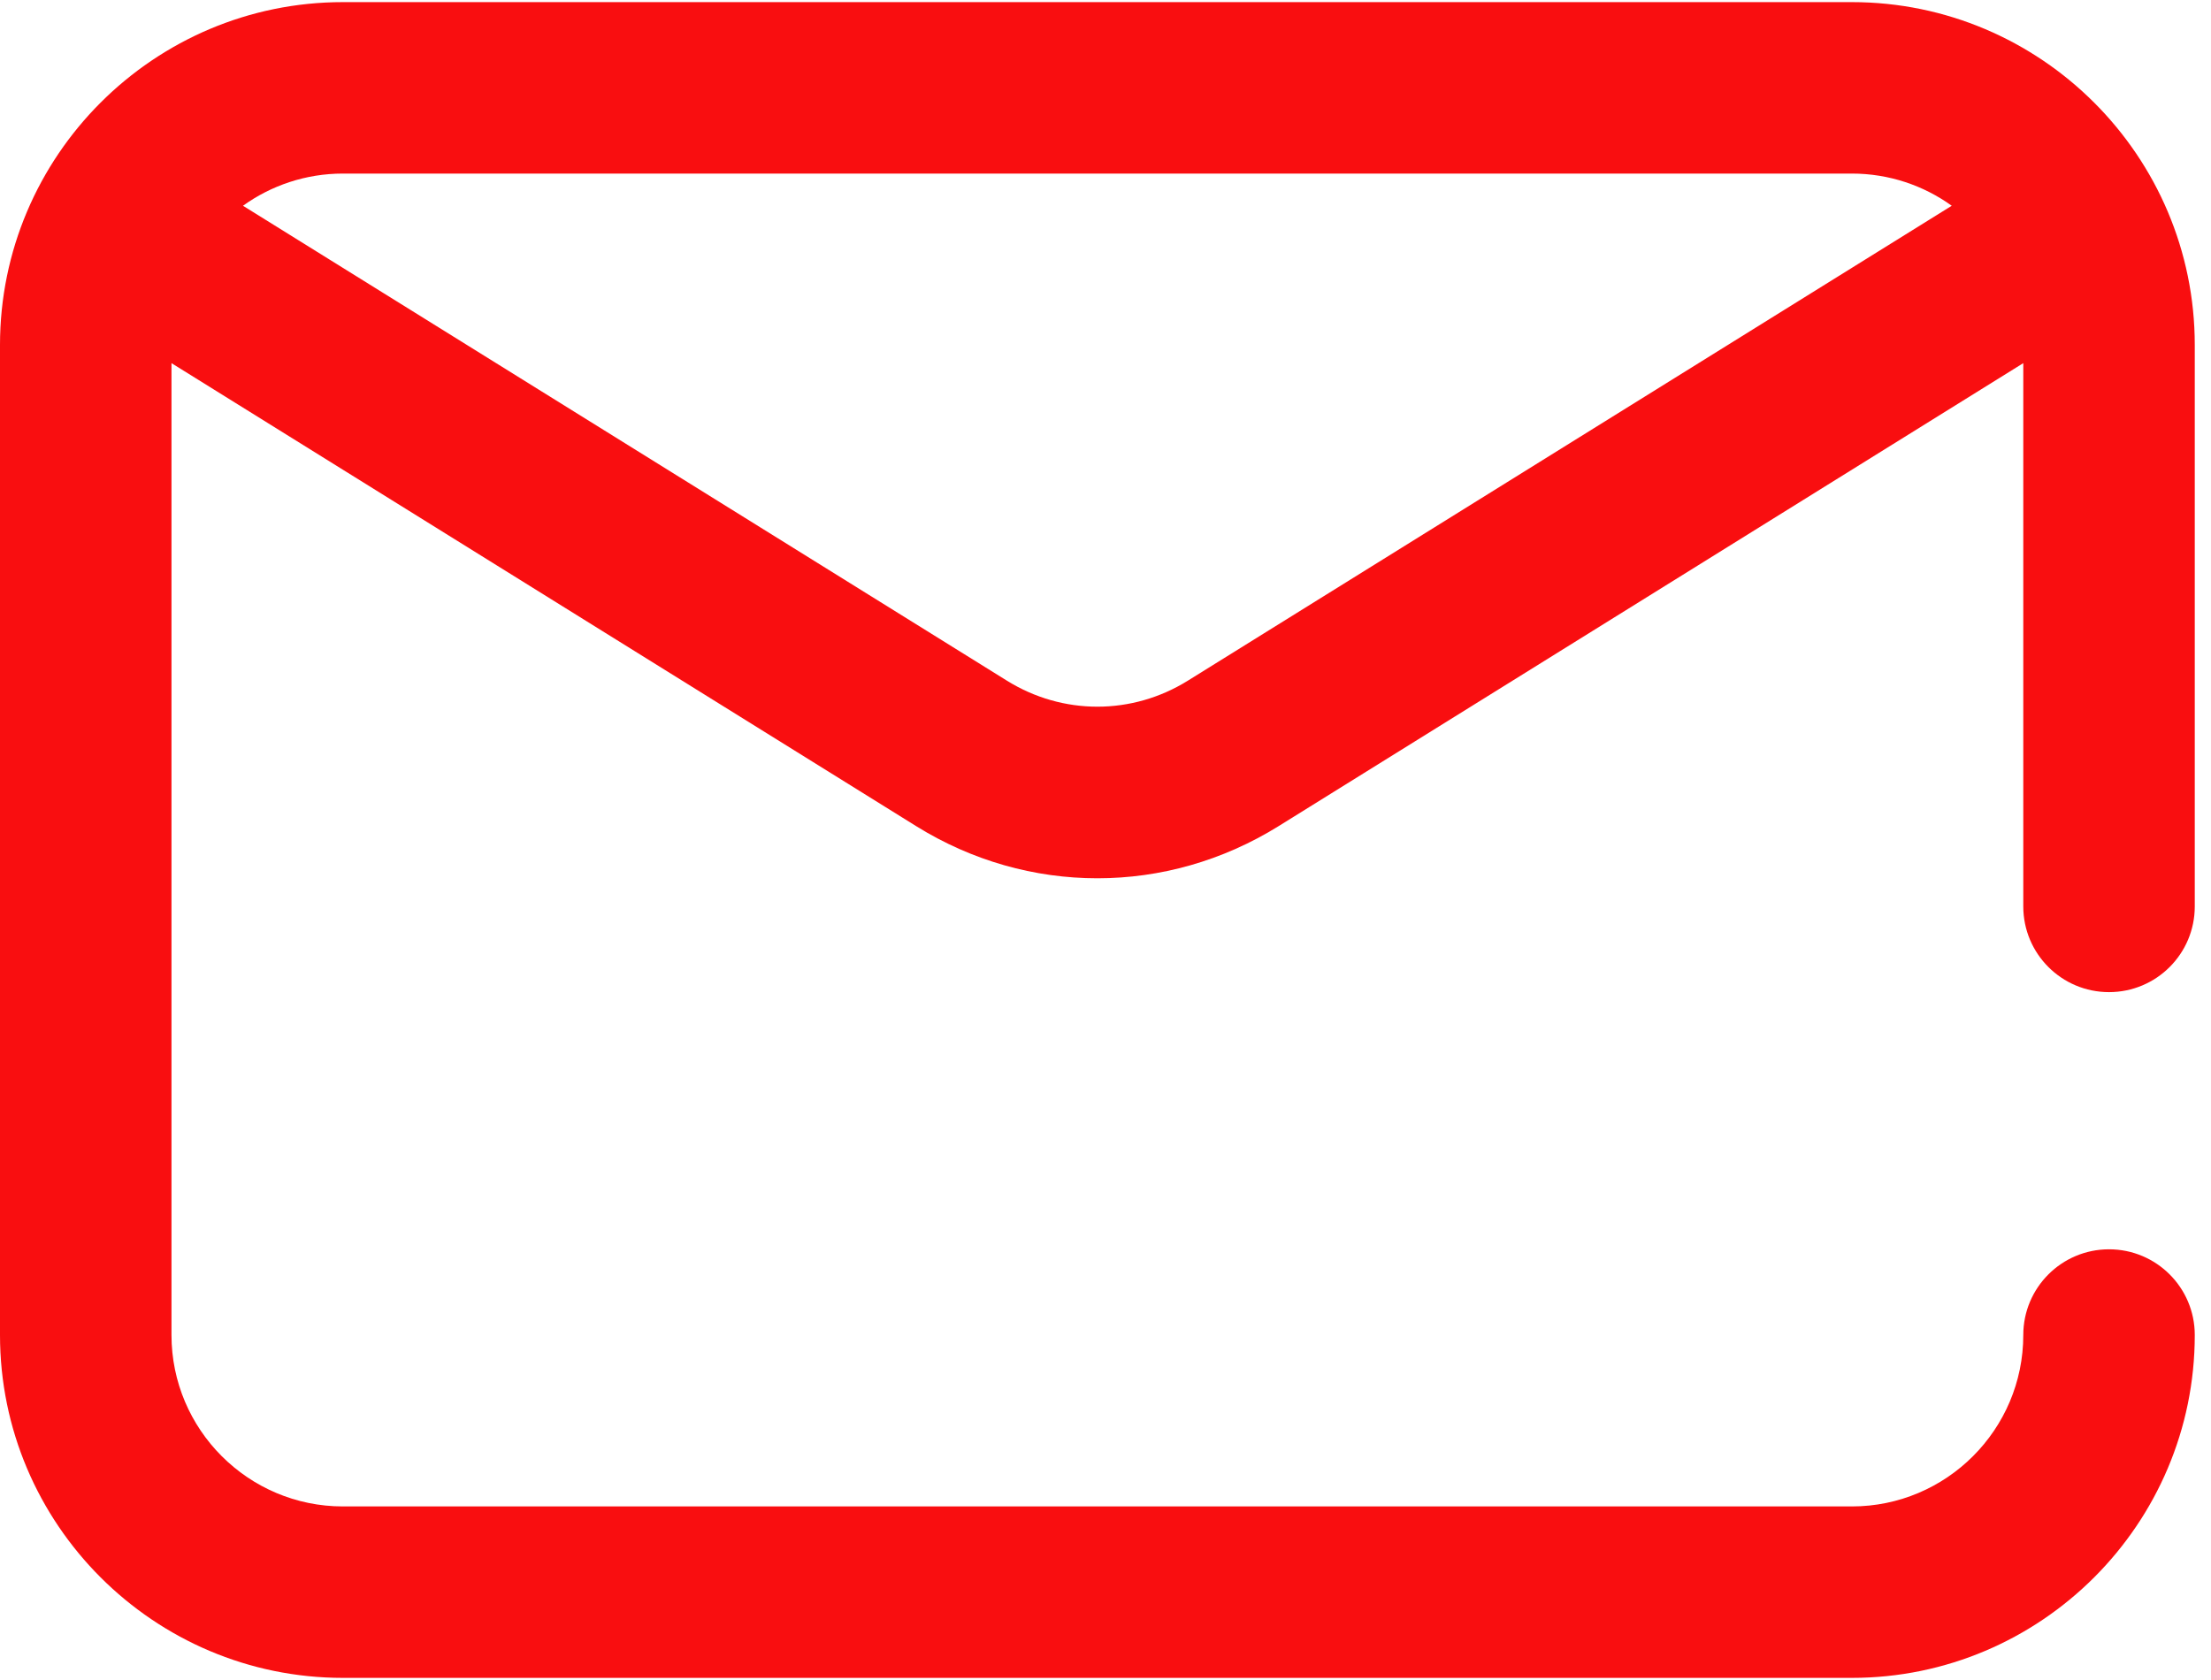
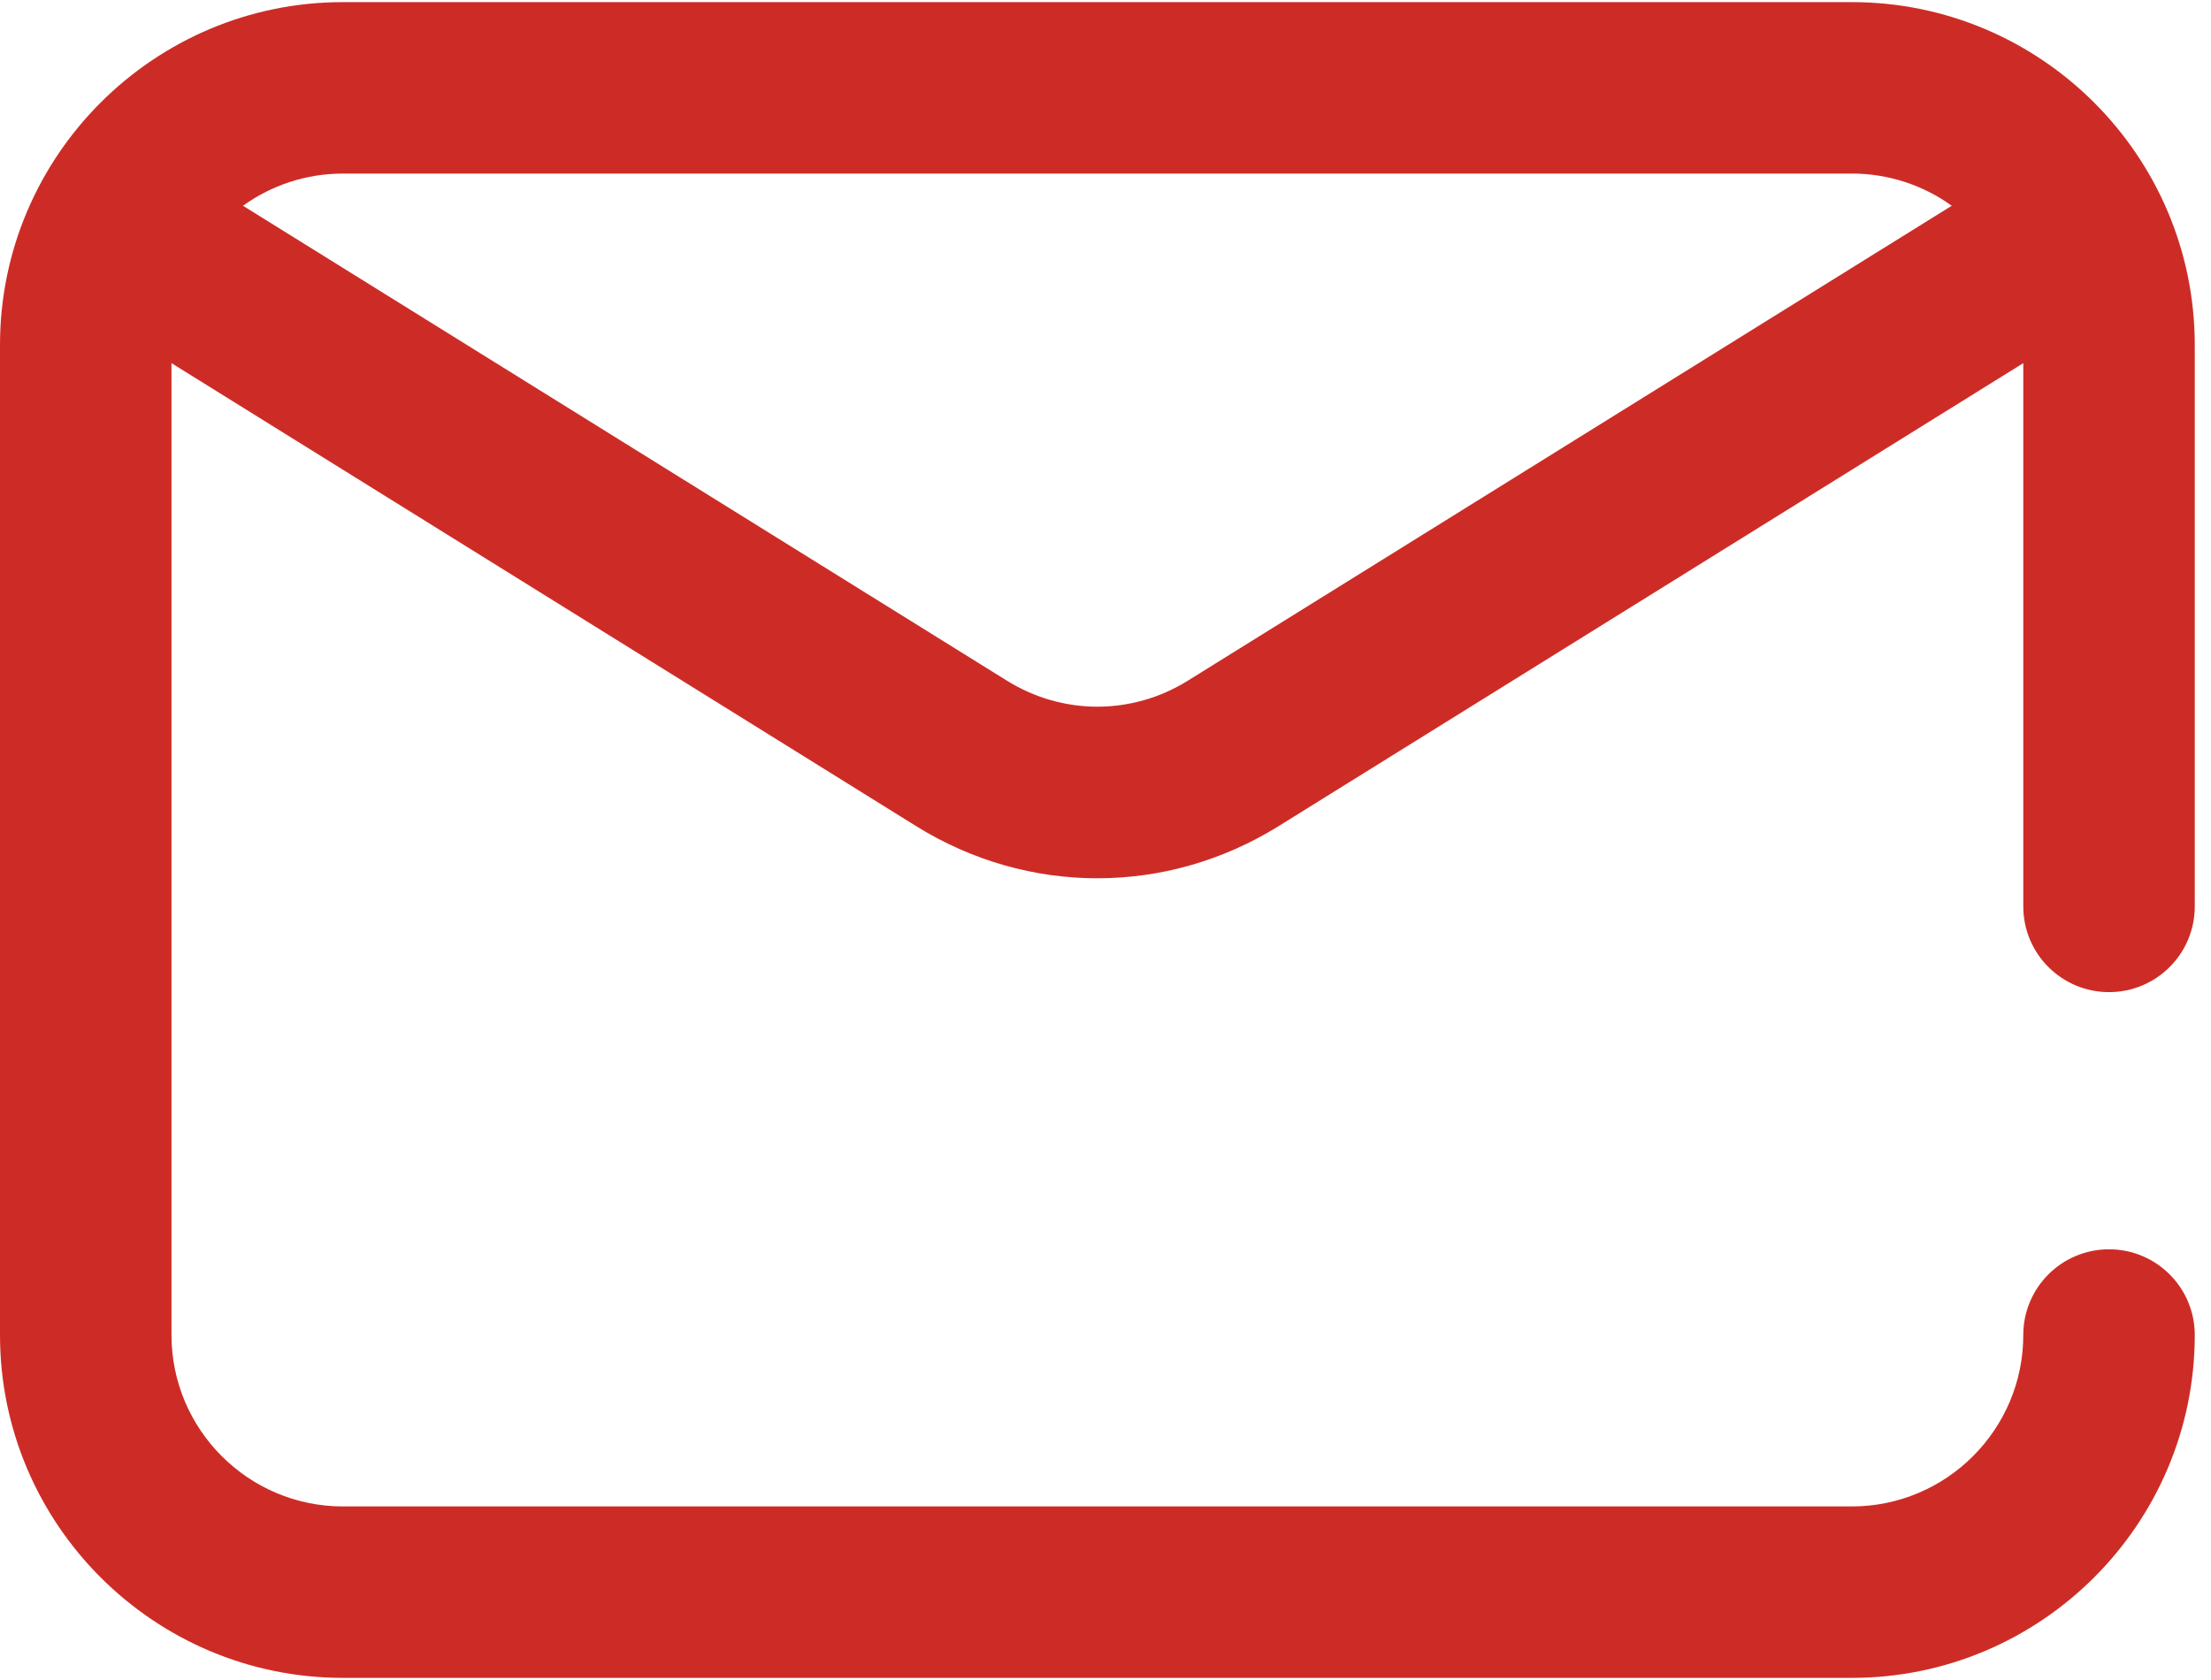
<svg xmlns="http://www.w3.org/2000/svg" width="50px" height="38px" viewBox="0 0 50 38" version="1.1">
  <g id="Page-1" stroke="none" stroke-width="1" fill="none" fill-rule="evenodd">
-     <g id="Desktop---Standard" transform="translate(-1614, -519)" fill="#F90E10">
+     <g id="Desktop---Standard" transform="translate(-1614, -519)" fill="#CD2C26">
      <g id="Sidebar" transform="translate(1260, 173)">
        <g id="Contact-Options" transform="translate(64, 334)">
          <g id="Email" transform="translate(246, 12)">
            <g id="mail" transform="translate(44, 0)">
              <path d="M47.694,22.441 C48.765,22.441 49.633,21.573 49.633,20.503 L49.633,7.804 C49.633,3.527 46.154,0.048 41.878,0.048 L7.755,0.048 C3.479,0.048 0,3.527 0,7.804 L0,30.196 C0,34.473 3.479,37.952 7.755,37.952 L41.878,37.952 C46.154,37.952 49.633,34.473 49.633,30.196 C49.633,29.126 48.765,28.258 47.694,28.258 C46.623,28.258 45.755,29.126 45.755,30.196 C45.755,32.335 44.016,34.074 41.878,34.074 L7.755,34.074 C5.617,34.074 3.878,32.335 3.878,30.196 L3.878,8.214 L20.721,18.688 C21.984,19.473 23.4,19.866 24.816,19.866 C26.232,19.866 27.648,19.473 28.912,18.688 L45.755,8.214 L45.755,20.503 C45.755,21.573 46.623,22.441 47.694,22.441 Z M26.864,15.395 C25.601,16.181 24.032,16.181 22.769,15.395 L5.495,4.654 C6.132,4.196 6.913,3.926 7.755,3.926 L41.878,3.926 C42.72,3.926 43.501,4.196 44.137,4.654 L26.864,15.395 Z" id="Shape" />
            </g>
          </g>
        </g>
      </g>
    </g>
  </g>
</svg>
